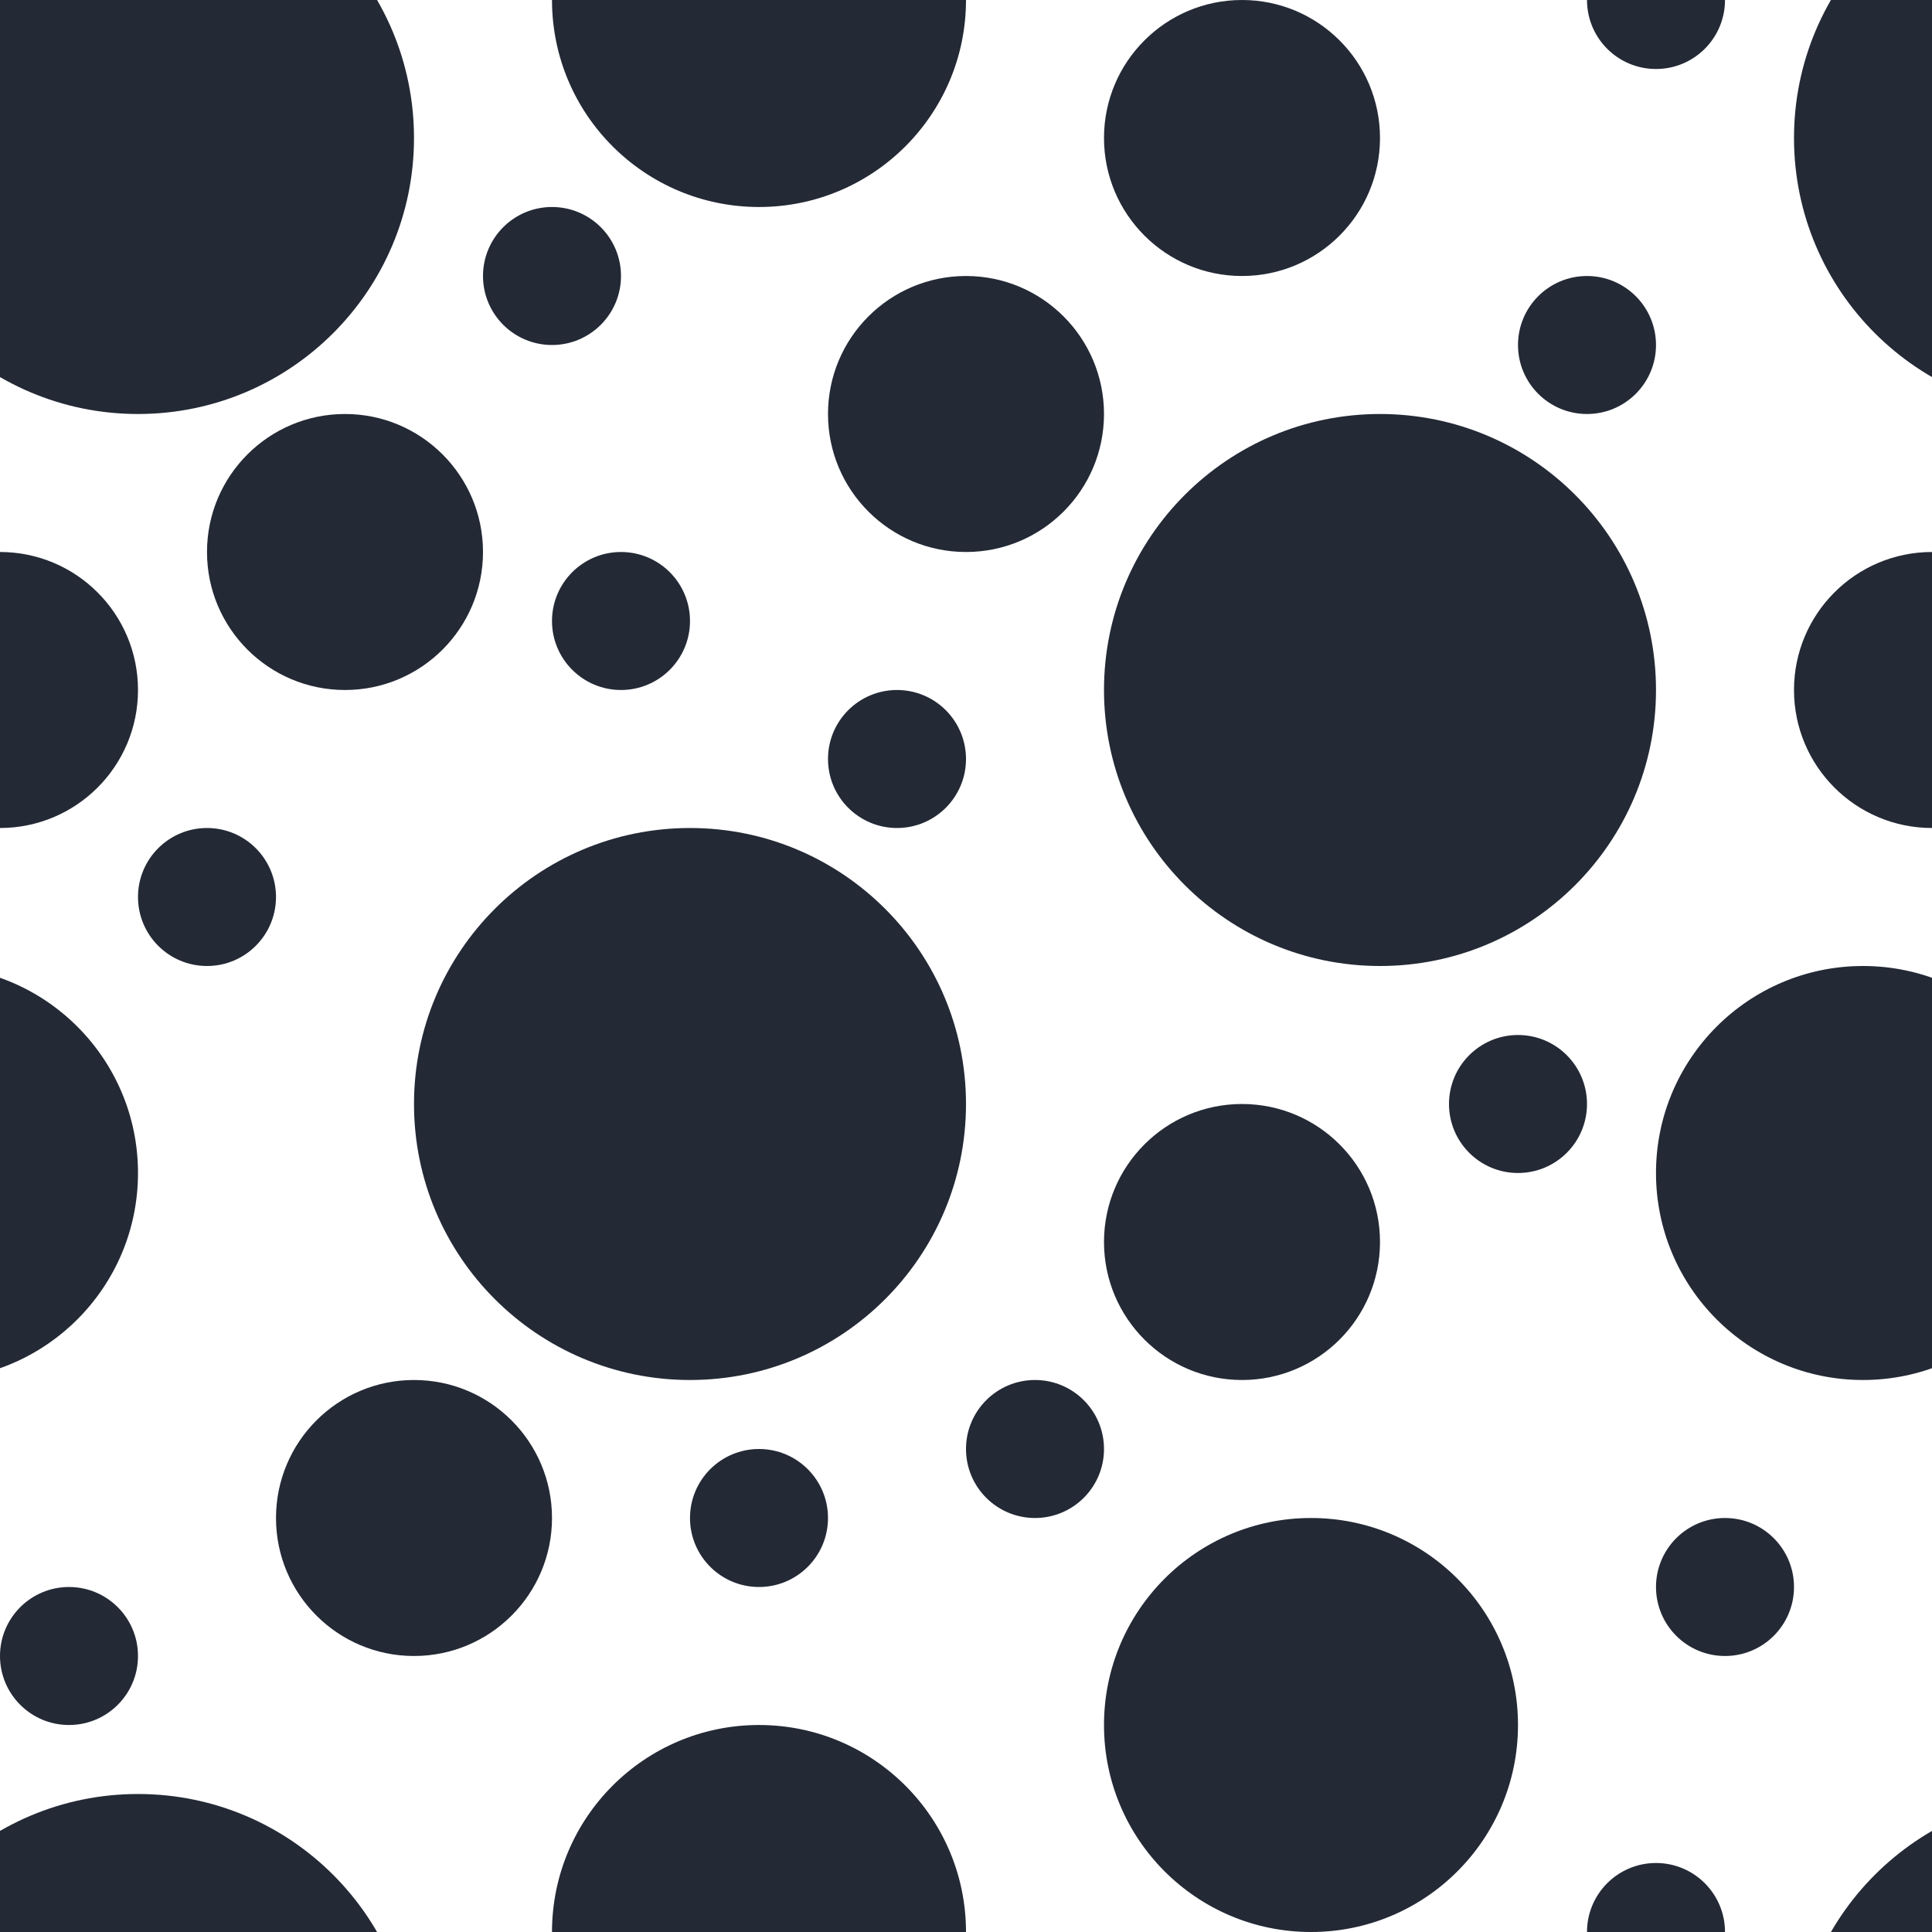
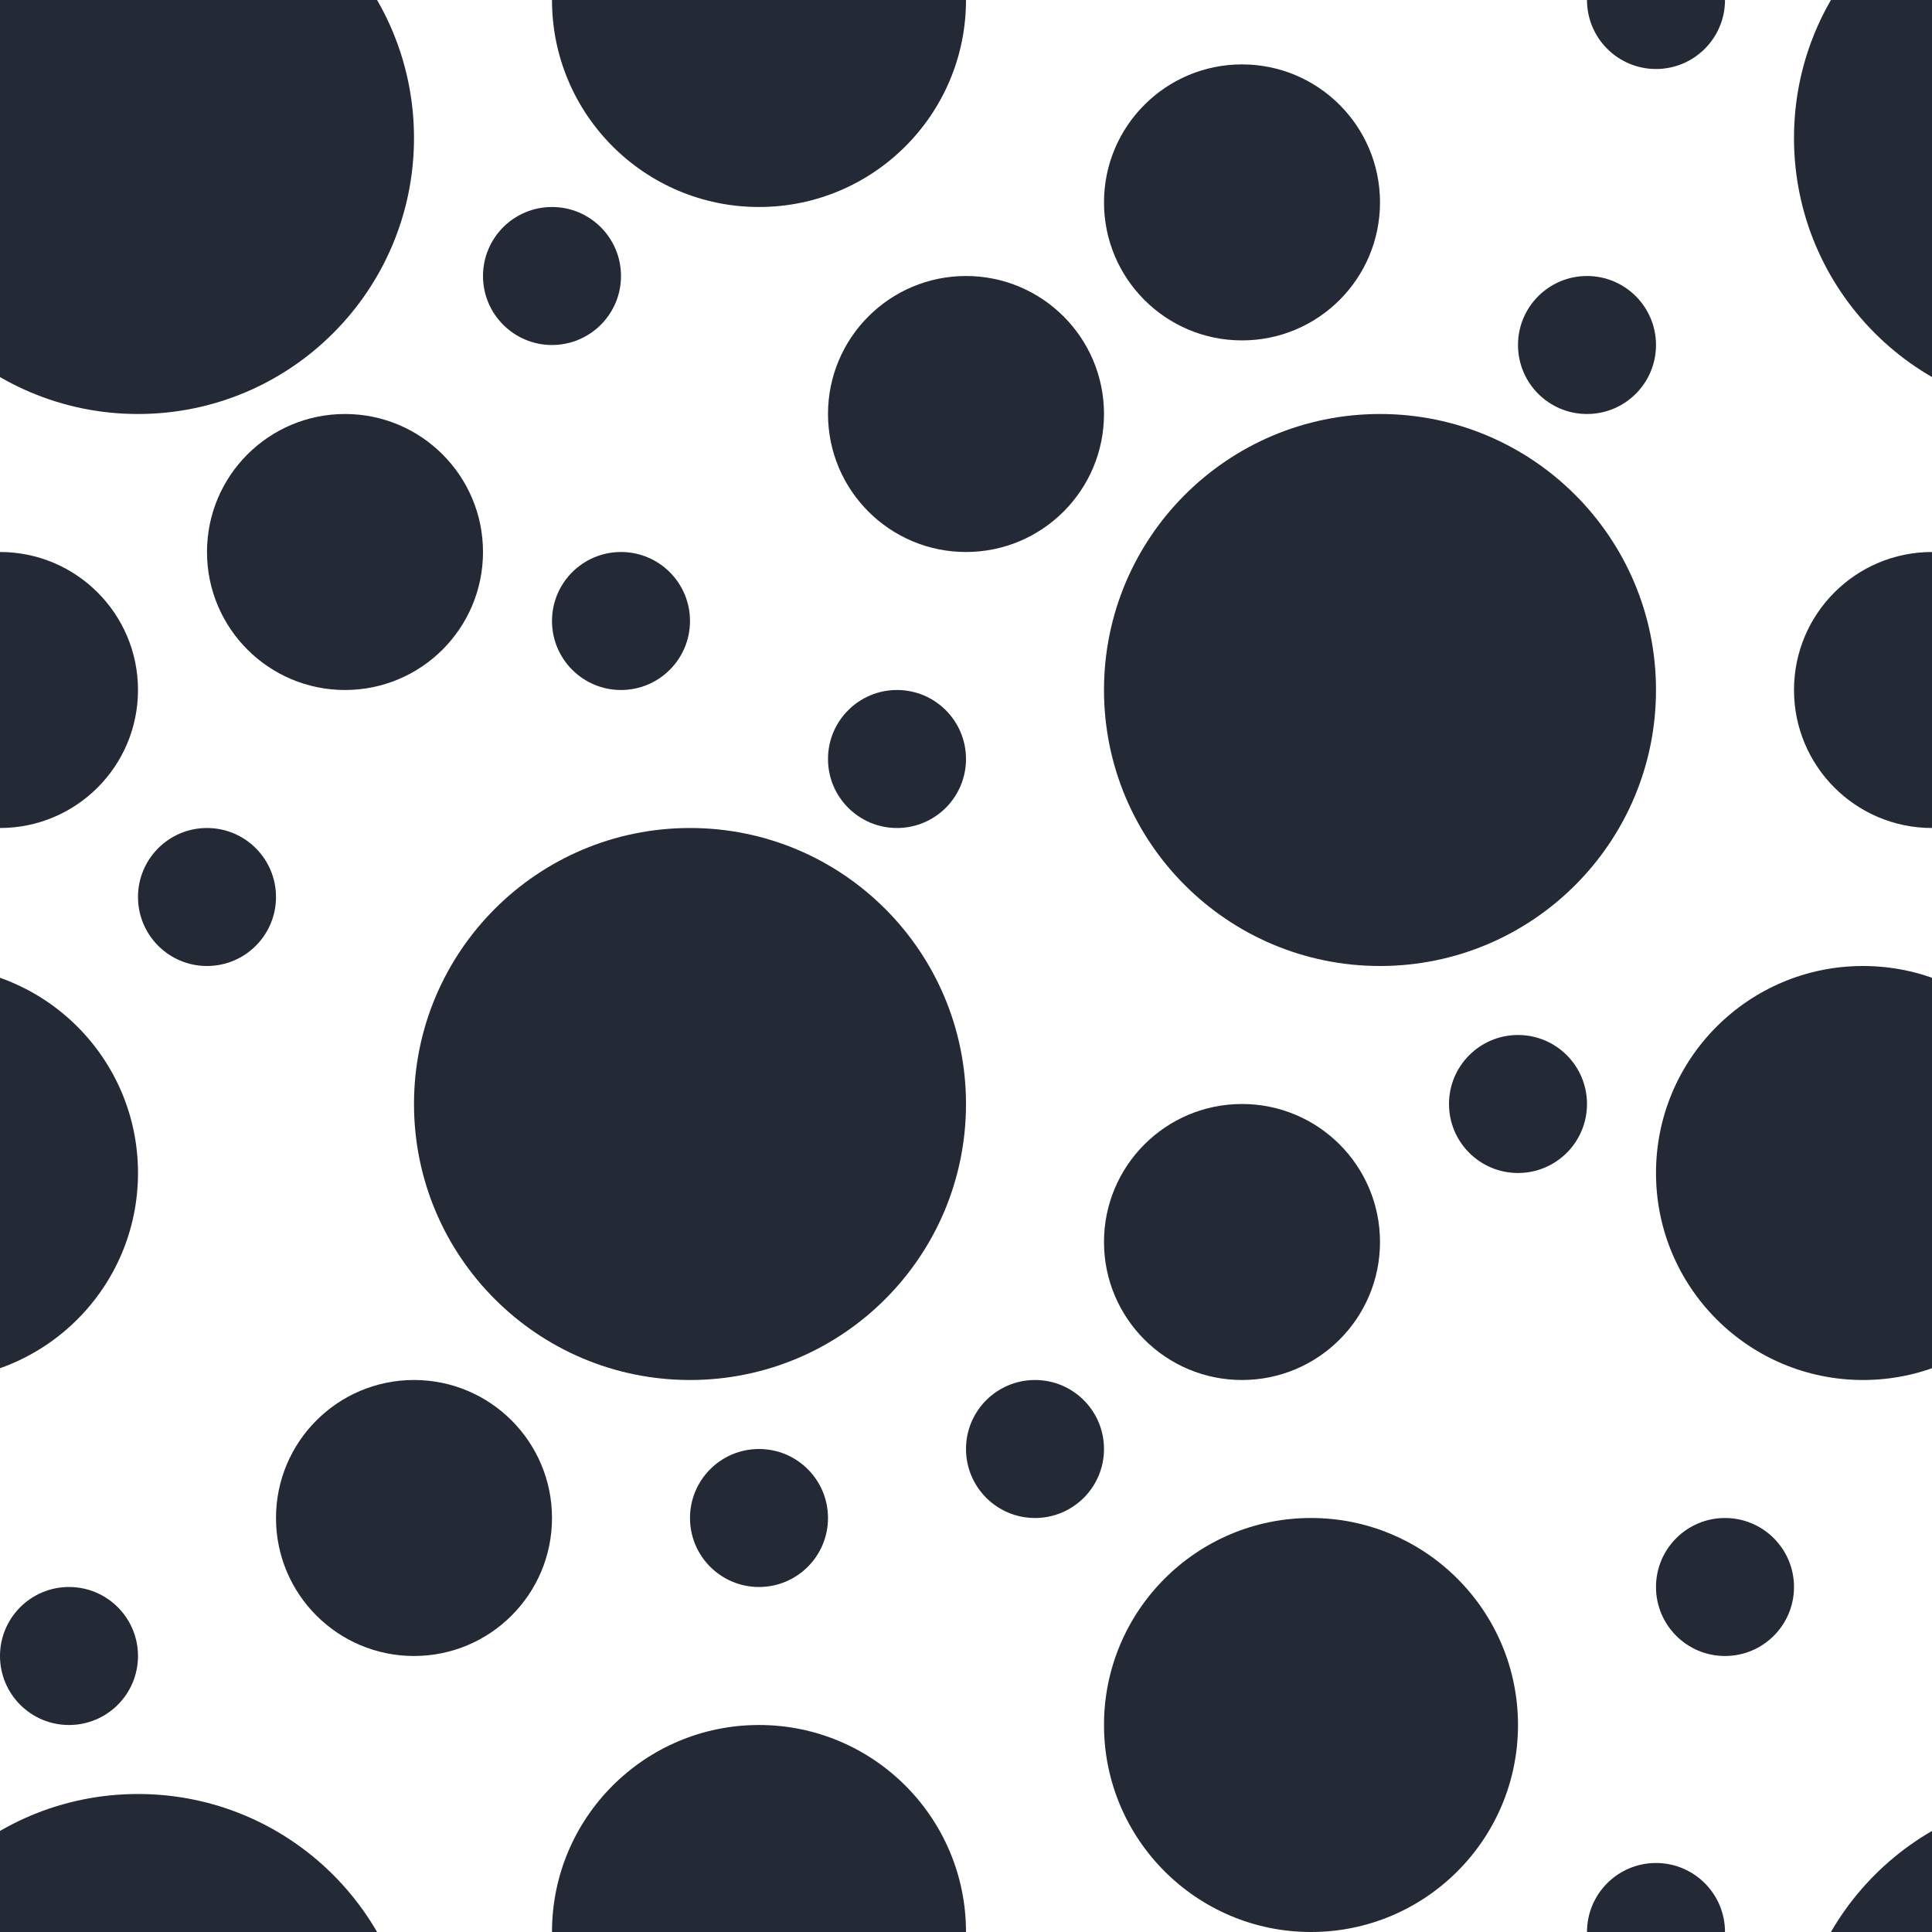
<svg xmlns="http://www.w3.org/2000/svg" width="100%" height="100%" viewBox="0 0 2100 2100" version="1.1" xml:space="preserve" style="fill-rule:evenodd;clip-rule:evenodd;stroke-linejoin:round;stroke-miterlimit:2;">
  <circle cx="675" cy="675" r="75" style="fill:#232935;" />
  <g transform="matrix(1,0,0,1,-450,300)">
    <circle cx="675" cy="675" r="75" style="fill:#232935;" />
  </g>
  <g transform="matrix(1,0,0,1,300,150)">
    <circle cx="675" cy="675" r="75" style="fill:#232935;" />
  </g>
  <g transform="matrix(1,0,0,1,450,900)">
    <circle cx="675" cy="675" r="75" style="fill:#232935;" />
  </g>
  <g transform="matrix(1,0,0,1,150,975)">
    <circle cx="675" cy="675" r="75" style="fill:#232935;" />
  </g>
  <g transform="matrix(2,0,0,2,750,-600)">
    <circle cx="675" cy="675" r="75" style="fill:#232935;" />
  </g>
  <g transform="matrix(2,0,0,2,-1350,-600)">
    <circle cx="675" cy="675" r="75" style="fill:#232935;" />
  </g>
  <g transform="matrix(1,0,0,1,1200,1050)">
    <circle cx="675" cy="675" r="75" style="fill:#232935;" />
  </g>
  <g transform="matrix(1,0,0,1,975,525)">
    <circle cx="675" cy="675" r="75" style="fill:#232935;" />
  </g>
  <g transform="matrix(1,0,0,1,-600,1125)">
    <circle cx="675" cy="675" r="75" style="fill:#232935;" />
  </g>
  <g transform="matrix(3,0,0,3,-2.27374e-13,-750)">
    <circle cx="675" cy="675" r="75" style="fill:#232935;" />
  </g>
  <g transform="matrix(3,0,0,3,-2100,-750)">
    <circle cx="675" cy="675" r="75" style="fill:#232935;" />
  </g>
  <g transform="matrix(1,0,0,1,1050,-300)">
    <circle cx="675" cy="675" r="75" style="fill:#232935;" />
  </g>
  <g transform="matrix(1,0,0,1,-75,-375)">
    <circle cx="675" cy="675" r="75" style="fill:#232935;" />
  </g>
  <g transform="matrix(2,0,0,2,-300,-900)">
    <circle cx="675" cy="675" r="75" style="fill:#232935;" />
  </g>
  <g transform="matrix(2,0,0,2,7.95808e-13,-1200)">
-     <circle cx="675" cy="675" r="75" style="fill:#232935;" />
+     <circle cx="675" cy="710" r="75" style="fill:#232935;" />
  </g>
  <g transform="matrix(1,0,0,1,1125,-675)">
    <circle cx="675" cy="675" r="75" style="fill:#232935;" />
  </g>
  <g transform="matrix(1,0,0,1,1125,1425)">
    <circle cx="675" cy="675" r="75" style="fill:#232935;" />
  </g>
  <g transform="matrix(4,0,0,4,-2550,-2550)">
    <circle cx="675" cy="675" r="75" style="fill:#232935;" />
  </g>
  <g transform="matrix(4,0,0,4,-2550,-450)">
    <circle cx="675" cy="675" r="75" style="fill:#232935;" />
  </g>
  <g transform="matrix(4,0,0,4,-450,-450)">
    <circle cx="675" cy="675" r="75" style="fill:#232935;" />
  </g>
  <g transform="matrix(4,0,0,4,-450,-2550)">
    <circle cx="675" cy="675" r="75" style="fill:#232935;" />
  </g>
  <g transform="matrix(4,0,0,4,-1200,-1950)">
    <circle cx="675" cy="675" r="75" style="fill:#232935;" />
  </g>
  <g transform="matrix(2,0,0,2,-900,300)">
    <circle cx="675" cy="675" r="75" style="fill:#232935;" />
  </g>
  <g transform="matrix(4,0,0,4,-1950,-1500)">
    <circle cx="675" cy="675" r="75" style="fill:#232935;" />
  </g>
  <g transform="matrix(3,0,0,3,-600,-150)">
    <circle cx="675" cy="675" r="75" style="fill:#232935;" />
  </g>
  <g transform="matrix(3,0,0,3,-1200,75)">
    <circle cx="675" cy="675" r="75" style="fill:#232935;" />
  </g>
  <g transform="matrix(3,0,0,3,-1200,-2025)">
    <circle cx="675" cy="675" r="75" style="fill:#232935;" />
  </g>
  <g transform="matrix(2,0,0,2,5.11591e-13,-2.55795e-12)">
    <circle cx="675" cy="675" r="75" style="fill:#232935;" />
  </g>
  <g transform="matrix(2,0,0,2,-975,-750)">
    <circle cx="675" cy="675" r="75" style="fill:#232935;" />
  </g>
</svg>
